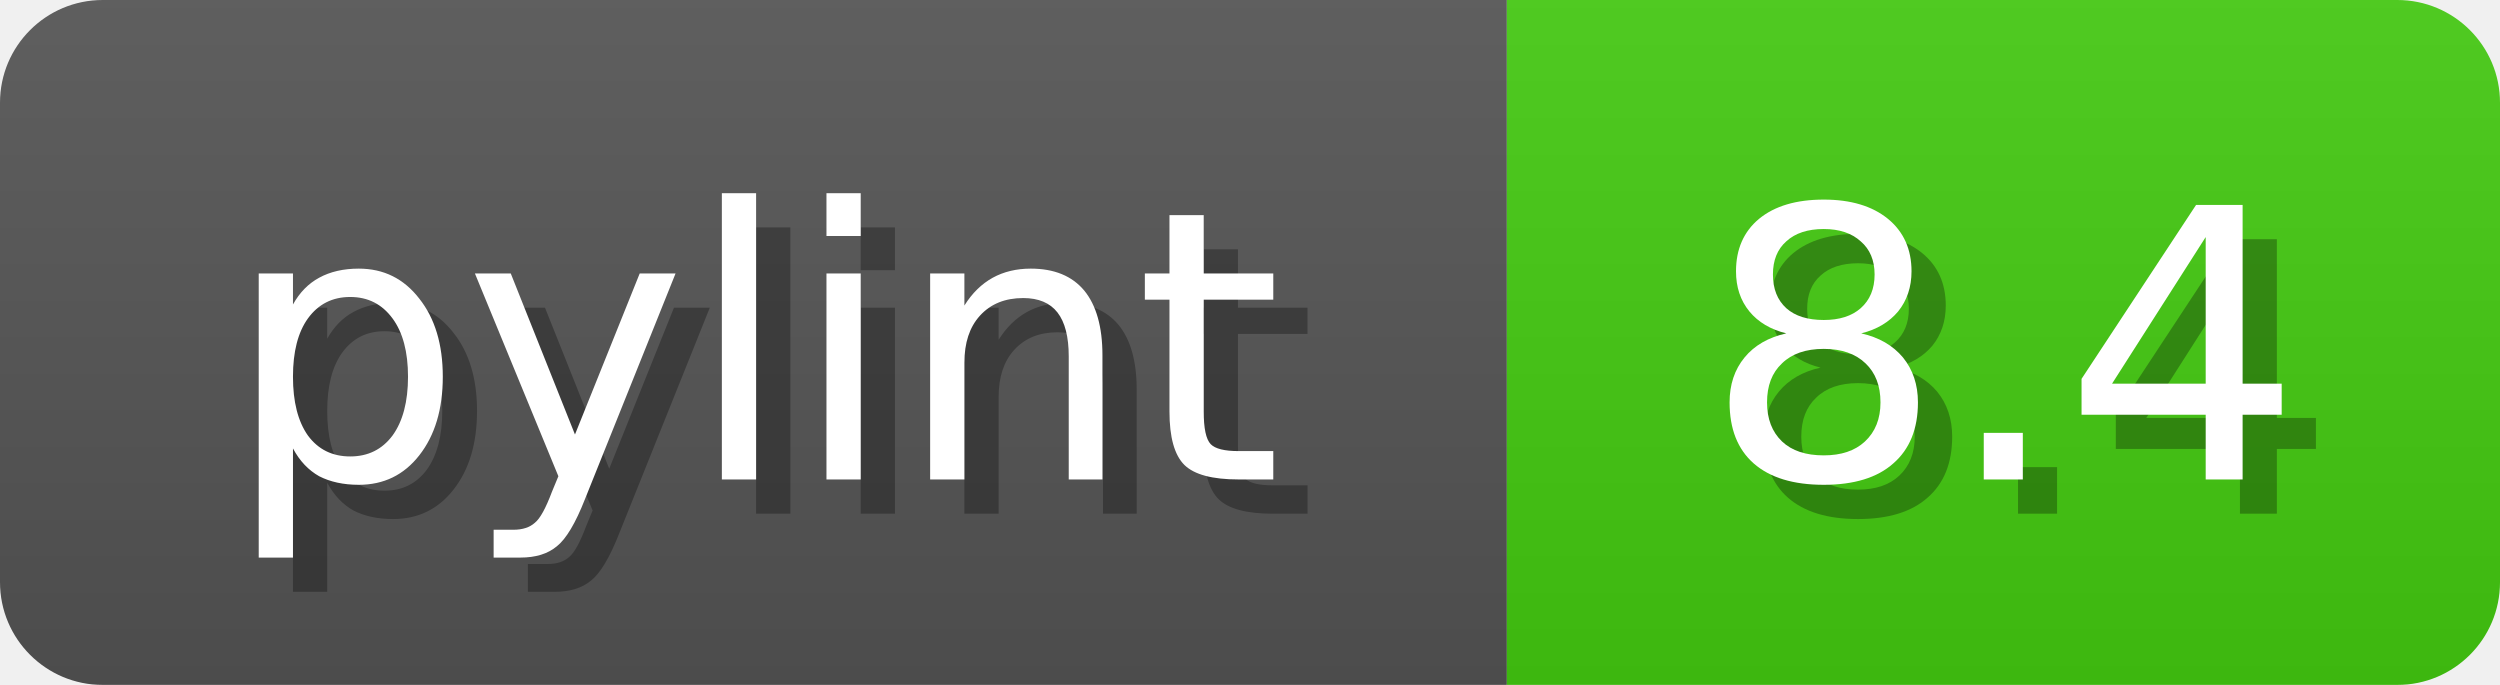
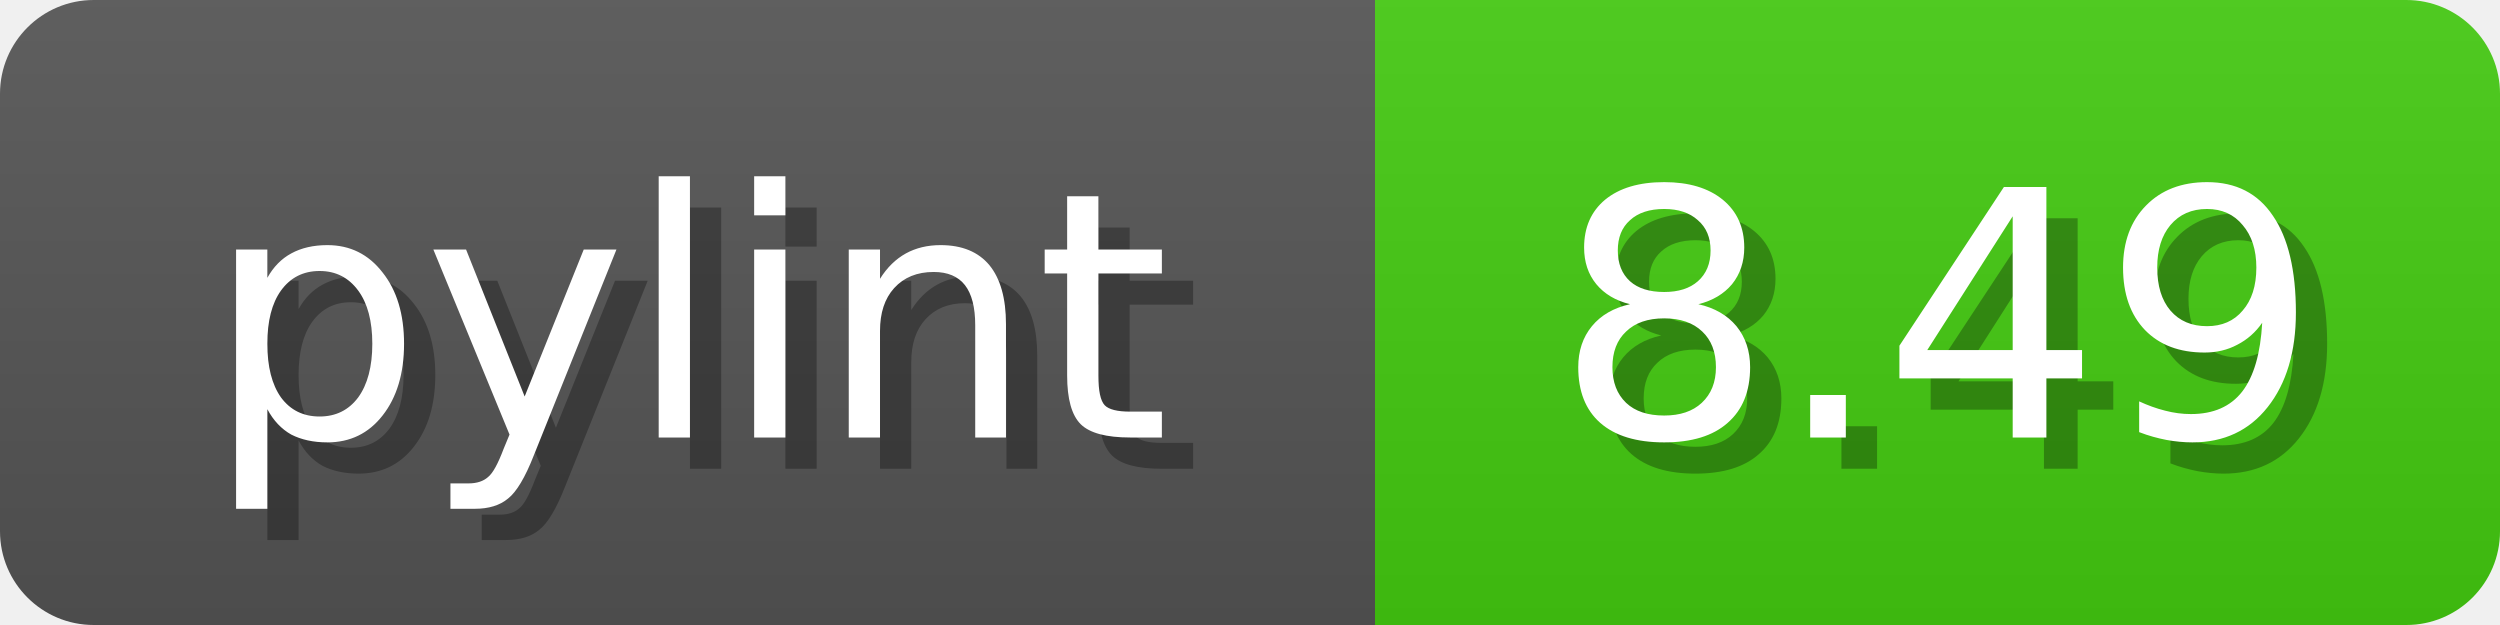
- <svg xmlns="http://www.w3.org/2000/svg" width="73" height="20">
+ <svg xmlns="http://www.w3.org/2000/svg" width="80" height="20">
  <linearGradient id="b" x2="0" y2="100%">
    <stop offset="0" stop-color="#bbb" stop-opacity=".1" />
    <stop offset="1" stop-opacity=".1" />
  </linearGradient>
  <mask id="anybadge_1">
-     <rect width="73" height="20" rx="3" fill="#fff" />
+     <rect width="80" height="20" rx="3" fill="#fff" />
  </mask>
  <g mask="url(#anybadge_1)">
    <path fill="#555" d="M0 0h44v20H0z" />
-     <path fill="#4C1" d="M44 0h29v20H44z" />
-     <path fill="url(#b)" d="M0 0h73v20H0z" />
+     <path fill="#4C1" d="M44 0h36v20H44z" />
+     <path fill="url(#b)" d="M0 0h80v20H0z" />
  </g>
  <g fill="#fff" text-anchor="middle" font-family="DejaVu Sans,Verdana,Geneva,sans-serif" font-size="11">
    <text x="23.0" y="15" fill="#010101" fill-opacity=".3">pylint</text>
    <text x="22.0" y="14">pylint</text>
  </g>
  <g fill="#fff" text-anchor="middle" font-family="DejaVu Sans,Verdana,Geneva,sans-serif" font-size="11">
-     <text x="59.5" y="15" fill="#010101" fill-opacity=".3">8.4</text>
-     <text x="58.5" y="14">8.4</text>
+     <text x="63.0" y="15" fill="#010101" fill-opacity=".3">8.49</text>
+     <text x="62.0" y="14">8.49</text>
  </g>
</svg>
